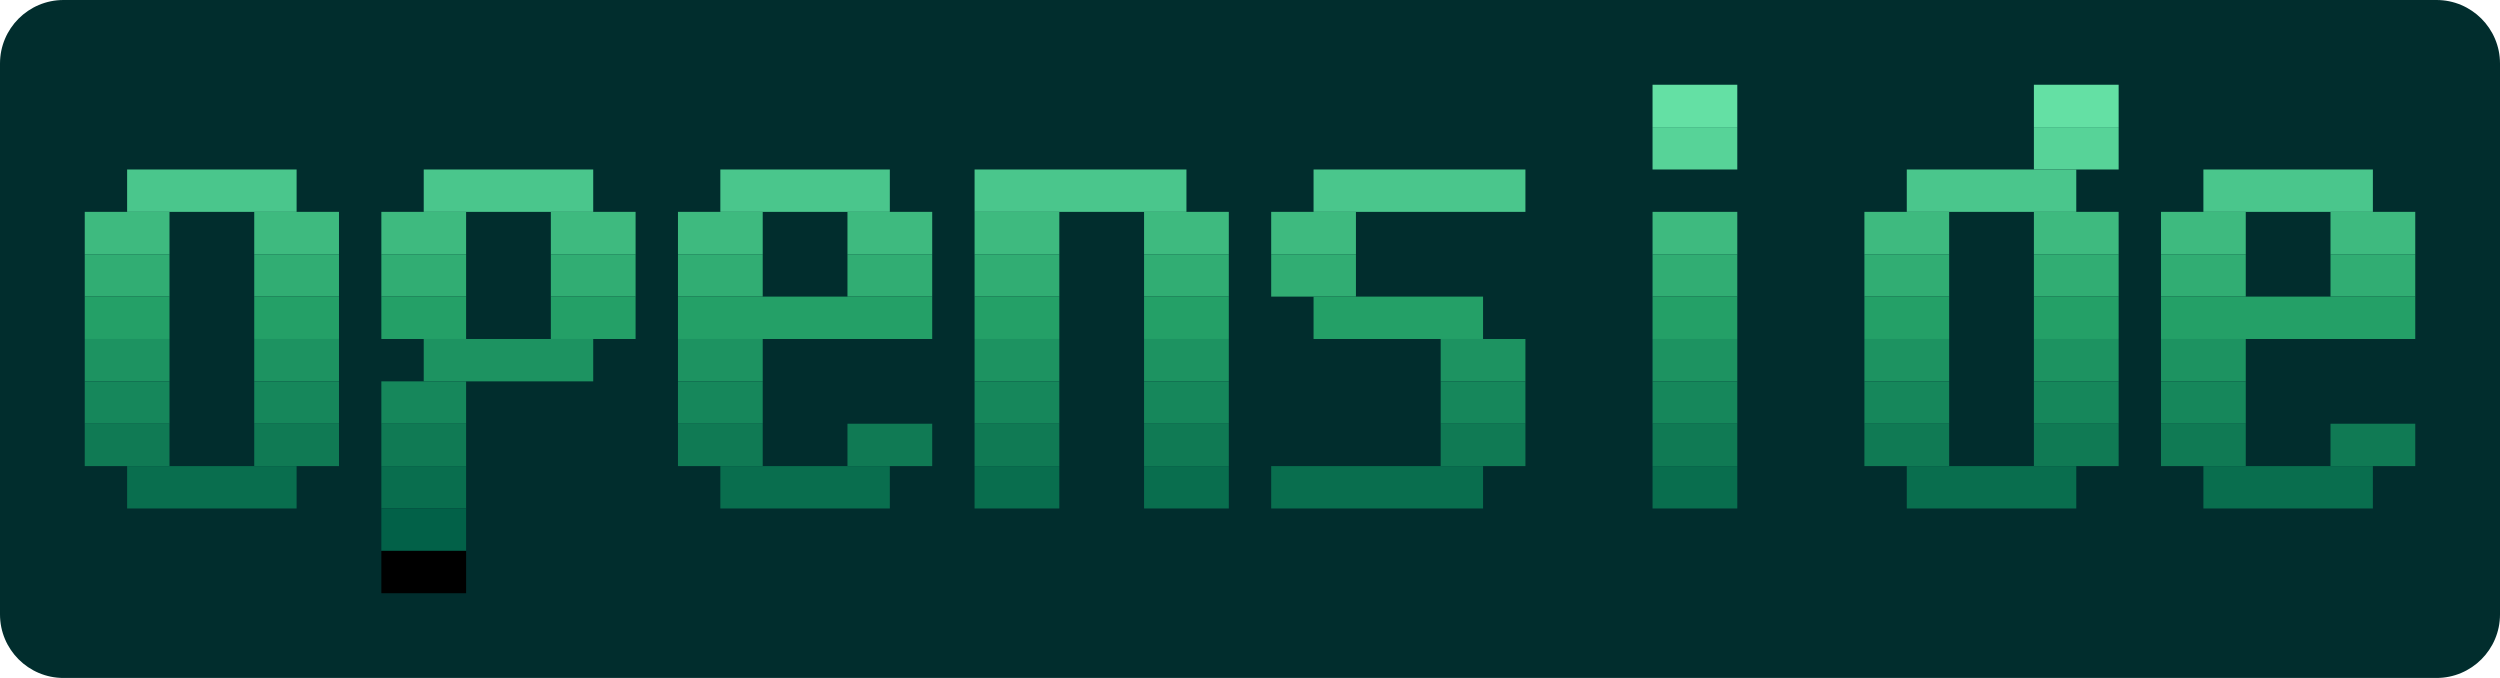
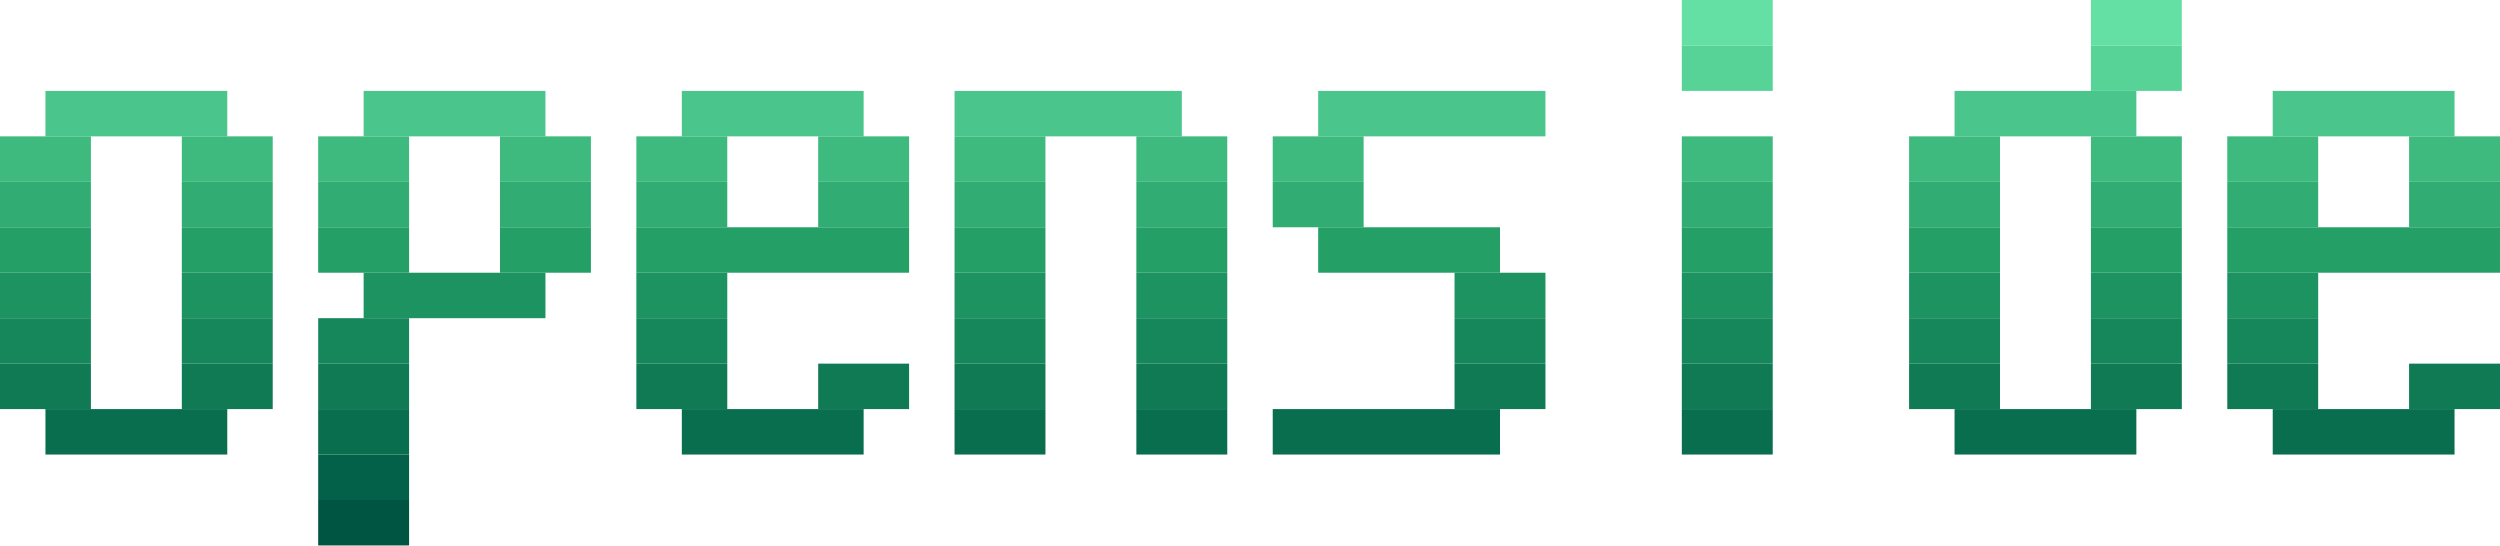
- <svg xmlns="http://www.w3.org/2000/svg" width="708" height="192" viewBox="0 0 708 192">
-   <rect width="708" height="192" rx="18" fill="#012D2D" />
-   <g transform="translate(24,24)">
-     <rect x="444" y="0" width="24" height="12" fill="#64E0A4" />
-     <rect x="552" y="0" width="24" height="12" fill="#64E0A4" />
-     <rect x="444" y="12" width="24" height="12" fill="#57D398" />
-     <rect x="552" y="12" width="24" height="12" fill="#57D398" />
-     <rect x="12" y="24" width="48" height="12" fill="#4AC68C" />
-     <rect x="96" y="24" width="48" height="12" fill="#4AC68C" />
-     <rect x="180" y="24" width="48" height="12" fill="#4AC68C" />
-     <rect x="252" y="24" width="60" height="12" fill="#4AC68C" />
-     <rect x="348" y="24" width="60" height="12" fill="#4AC68C" />
-     <rect x="516" y="24" width="48" height="12" fill="#4AC68C" />
-     <rect x="600" y="24" width="48" height="12" fill="#4AC68C" />
-     <rect x="0" y="36" width="24" height="12" fill="#3EBA7F" />
-     <rect x="48" y="36" width="24" height="12" fill="#3EBA7F" />
-     <rect x="84" y="36" width="24" height="12" fill="#3EBA7F" />
-     <rect x="132" y="36" width="24" height="12" fill="#3EBA7F" />
-     <rect x="168" y="36" width="24" height="12" fill="#3EBA7F" />
-     <rect x="216" y="36" width="24" height="12" fill="#3EBA7F" />
-     <rect x="252" y="36" width="24" height="12" fill="#3EBA7F" />
-     <rect x="300" y="36" width="24" height="12" fill="#3EBA7F" />
-     <rect x="336" y="36" width="24" height="12" fill="#3EBA7F" />
-     <rect x="444" y="36" width="24" height="12" fill="#3EBA7F" />
-     <rect x="504" y="36" width="24" height="12" fill="#3EBA7F" />
-     <rect x="552" y="36" width="24" height="12" fill="#3EBA7F" />
-     <rect x="588" y="36" width="24" height="12" fill="#3EBA7F" />
-     <rect x="636" y="36" width="24" height="12" fill="#3EBA7F" />
-     <rect x="0" y="48" width="24" height="12" fill="#31AD73" />
-     <rect x="48" y="48" width="24" height="12" fill="#31AD73" />
-     <rect x="84" y="48" width="24" height="12" fill="#31AD73" />
-     <rect x="132" y="48" width="24" height="12" fill="#31AD73" />
-     <rect x="168" y="48" width="24" height="12" fill="#31AD73" />
-     <rect x="216" y="48" width="24" height="12" fill="#31AD73" />
-     <rect x="252" y="48" width="24" height="12" fill="#31AD73" />
-     <rect x="300" y="48" width="24" height="12" fill="#31AD73" />
-     <rect x="336" y="48" width="24" height="12" fill="#31AD73" />
-     <rect x="444" y="48" width="24" height="12" fill="#31AD73" />
-     <rect x="504" y="48" width="24" height="12" fill="#31AD73" />
-     <rect x="552" y="48" width="24" height="12" fill="#31AD73" />
-     <rect x="588" y="48" width="24" height="12" fill="#31AD73" />
-     <rect x="636" y="48" width="24" height="12" fill="#31AD73" />
-     <rect x="0" y="60" width="24" height="12" fill="#24A067" />
-     <rect x="48" y="60" width="24" height="12" fill="#24A067" />
-     <rect x="84" y="60" width="24" height="12" fill="#24A067" />
-     <rect x="132" y="60" width="24" height="12" fill="#24A067" />
-     <rect x="168" y="60" width="72" height="12" fill="#24A067" />
-     <rect x="252" y="60" width="24" height="12" fill="#24A067" />
-     <rect x="300" y="60" width="24" height="12" fill="#24A067" />
-     <rect x="348" y="60" width="48" height="12" fill="#24A067" />
-     <rect x="444" y="60" width="24" height="12" fill="#24A067" />
-     <rect x="504" y="60" width="24" height="12" fill="#24A067" />
-     <rect x="552" y="60" width="24" height="12" fill="#24A067" />
-     <rect x="588" y="60" width="72" height="12" fill="#24A067" />
-     <rect x="0" y="72" width="24" height="12" fill="#1D9361" />
-     <rect x="48" y="72" width="24" height="12" fill="#1D9361" />
-     <rect x="96" y="72" width="48" height="12" fill="#1D9361" />
-     <rect x="168" y="72" width="24" height="12" fill="#1D9361" />
-     <rect x="252" y="72" width="24" height="12" fill="#1D9361" />
-     <rect x="300" y="72" width="24" height="12" fill="#1D9361" />
-     <rect x="384" y="72" width="24" height="12" fill="#1D9361" />
-     <rect x="444" y="72" width="24" height="12" fill="#1D9361" />
-     <rect x="504" y="72" width="24" height="12" fill="#1D9361" />
-     <rect x="552" y="72" width="24" height="12" fill="#1D9361" />
-     <rect x="588" y="72" width="24" height="12" fill="#1D9361" />
-     <rect x="0" y="84" width="24" height="12" fill="#16875B" />
-     <rect x="48" y="84" width="24" height="12" fill="#16875B" />
-     <rect x="84" y="84" width="24" height="12" fill="#16875B" />
-     <rect x="168" y="84" width="24" height="12" fill="#16875B" />
-     <rect x="252" y="84" width="24" height="12" fill="#16875B" />
-     <rect x="300" y="84" width="24" height="12" fill="#16875B" />
-     <rect x="384" y="84" width="24" height="12" fill="#16875B" />
-     <rect x="444" y="84" width="24" height="12" fill="#16875B" />
-     <rect x="504" y="84" width="24" height="12" fill="#16875B" />
-     <rect x="552" y="84" width="24" height="12" fill="#16875B" />
-     <rect x="588" y="84" width="24" height="12" fill="#16875B" />
-     <rect x="0" y="96" width="24" height="12" fill="#107A54" />
-     <rect x="48" y="96" width="24" height="12" fill="#107A54" />
-     <rect x="84" y="96" width="24" height="12" fill="#107A54" />
-     <rect x="168" y="96" width="24" height="12" fill="#107A54" />
-     <rect x="216" y="96" width="24" height="12" fill="#107A54" />
-     <rect x="252" y="96" width="24" height="12" fill="#107A54" />
-     <rect x="300" y="96" width="24" height="12" fill="#107A54" />
-     <rect x="384" y="96" width="24" height="12" fill="#107A54" />
-     <rect x="444" y="96" width="24" height="12" fill="#107A54" />
-     <rect x="504" y="96" width="24" height="12" fill="#107A54" />
-     <rect x="552" y="96" width="24" height="12" fill="#107A54" />
-     <rect x="588" y="96" width="24" height="12" fill="#107A54" />
-     <rect x="636" y="96" width="24" height="12" fill="#107A54" />
-     <rect x="12" y="108" width="48" height="12" fill="#096E4E" />
-     <rect x="84" y="108" width="24" height="12" fill="#096E4E" />
-     <rect x="180" y="108" width="48" height="12" fill="#096E4E" />
-     <rect x="252" y="108" width="24" height="12" fill="#096E4E" />
-     <rect x="300" y="108" width="24" height="12" fill="#096E4E" />
-     <rect x="336" y="108" width="60" height="12" fill="#096E4E" />
-     <rect x="444" y="108" width="24" height="12" fill="#096E4E" />
-     <rect x="516" y="108" width="48" height="12" fill="#096E4E" />
-     <rect x="600" y="108" width="48" height="12" fill="#096E4E" />
-     <rect x="84" y="120" width="24" height="12" fill="#026148" />
-     <rect x="84" y="132" width="24" height="12" fill="#-55442" />
+ <svg xmlns="http://www.w3.org/2000/svg" width="660" height="144" viewBox="0 0 660 144">
+   <g fill="rgb(100,224,164)">
+     <rect x="444" y="0" width="24" height="12" />
+     <rect x="552" y="0" width="24" height="12" />
+   </g>
+   <g fill="rgb(87,211,152)">
+     <rect x="444" y="12" width="24" height="12" />
+     <rect x="552" y="12" width="24" height="12" />
+   </g>
+   <g fill="rgb(74,198,140)">
+     <rect x="12" y="24" width="48" height="12" />
+     <rect x="96" y="24" width="48" height="12" />
+     <rect x="180" y="24" width="48" height="12" />
+     <rect x="252" y="24" width="60" height="12" />
+     <rect x="348" y="24" width="60" height="12" />
+     <rect x="516" y="24" width="48" height="12" />
+     <rect x="600" y="24" width="48" height="12" />
+   </g>
+   <g fill="rgb(62,186,127)">
+     <rect x="0" y="36" width="24" height="12" />
+     <rect x="48" y="36" width="24" height="12" />
+     <rect x="84" y="36" width="24" height="12" />
+     <rect x="132" y="36" width="24" height="12" />
+     <rect x="168" y="36" width="24" height="12" />
+     <rect x="216" y="36" width="24" height="12" />
+     <rect x="252" y="36" width="24" height="12" />
+     <rect x="300" y="36" width="24" height="12" />
+     <rect x="336" y="36" width="24" height="12" />
+     <rect x="444" y="36" width="24" height="12" />
+     <rect x="504" y="36" width="24" height="12" />
+     <rect x="552" y="36" width="24" height="12" />
+     <rect x="588" y="36" width="24" height="12" />
+     <rect x="636" y="36" width="24" height="12" />
+   </g>
+   <g fill="rgb(49,173,115)">
+     <rect x="0" y="48" width="24" height="12" />
+     <rect x="48" y="48" width="24" height="12" />
+     <rect x="84" y="48" width="24" height="12" />
+     <rect x="132" y="48" width="24" height="12" />
+     <rect x="168" y="48" width="24" height="12" />
+     <rect x="216" y="48" width="24" height="12" />
+     <rect x="252" y="48" width="24" height="12" />
+     <rect x="300" y="48" width="24" height="12" />
+     <rect x="336" y="48" width="24" height="12" />
+     <rect x="444" y="48" width="24" height="12" />
+     <rect x="504" y="48" width="24" height="12" />
+     <rect x="552" y="48" width="24" height="12" />
+     <rect x="588" y="48" width="24" height="12" />
+     <rect x="636" y="48" width="24" height="12" />
+   </g>
+   <g fill="rgb(36,160,103)">
+     <rect x="0" y="60" width="24" height="12" />
+     <rect x="48" y="60" width="24" height="12" />
+     <rect x="84" y="60" width="24" height="12" />
+     <rect x="132" y="60" width="24" height="12" />
+     <rect x="168" y="60" width="72" height="12" />
+     <rect x="252" y="60" width="24" height="12" />
+     <rect x="300" y="60" width="24" height="12" />
+     <rect x="348" y="60" width="48" height="12" />
+     <rect x="444" y="60" width="24" height="12" />
+     <rect x="504" y="60" width="24" height="12" />
+     <rect x="552" y="60" width="24" height="12" />
+     <rect x="588" y="60" width="72" height="12" />
+   </g>
+   <g fill="rgb(29,147,97)">
+     <rect x="0" y="72" width="24" height="12" />
+     <rect x="48" y="72" width="24" height="12" />
+     <rect x="96" y="72" width="48" height="12" />
+     <rect x="168" y="72" width="24" height="12" />
+     <rect x="252" y="72" width="24" height="12" />
+     <rect x="300" y="72" width="24" height="12" />
+     <rect x="384" y="72" width="24" height="12" />
+     <rect x="444" y="72" width="24" height="12" />
+     <rect x="504" y="72" width="24" height="12" />
+     <rect x="552" y="72" width="24" height="12" />
+     <rect x="588" y="72" width="24" height="12" />
+   </g>
+   <g fill="rgb(22,135,91)">
+     <rect x="0" y="84" width="24" height="12" />
+     <rect x="48" y="84" width="24" height="12" />
+     <rect x="84" y="84" width="24" height="12" />
+     <rect x="168" y="84" width="24" height="12" />
+     <rect x="252" y="84" width="24" height="12" />
+     <rect x="300" y="84" width="24" height="12" />
+     <rect x="384" y="84" width="24" height="12" />
+     <rect x="444" y="84" width="24" height="12" />
+     <rect x="504" y="84" width="24" height="12" />
+     <rect x="552" y="84" width="24" height="12" />
+     <rect x="588" y="84" width="24" height="12" />
+   </g>
+   <g fill="rgb(16,122,84)">
+     <rect x="0" y="96" width="24" height="12" />
+     <rect x="48" y="96" width="24" height="12" />
+     <rect x="84" y="96" width="24" height="12" />
+     <rect x="168" y="96" width="24" height="12" />
+     <rect x="216" y="96" width="24" height="12" />
+     <rect x="252" y="96" width="24" height="12" />
+     <rect x="300" y="96" width="24" height="12" />
+     <rect x="384" y="96" width="24" height="12" />
+     <rect x="444" y="96" width="24" height="12" />
+     <rect x="504" y="96" width="24" height="12" />
+     <rect x="552" y="96" width="24" height="12" />
+     <rect x="588" y="96" width="24" height="12" />
+     <rect x="636" y="96" width="24" height="12" />
+   </g>
+   <g fill="rgb(9,110,78)">
+     <rect x="12" y="108" width="48" height="12" />
+     <rect x="84" y="108" width="24" height="12" />
+     <rect x="180" y="108" width="48" height="12" />
+     <rect x="252" y="108" width="24" height="12" />
+     <rect x="300" y="108" width="24" height="12" />
+     <rect x="336" y="108" width="60" height="12" />
+     <rect x="444" y="108" width="24" height="12" />
+     <rect x="516" y="108" width="48" height="12" />
+     <rect x="600" y="108" width="48" height="12" />
+   </g>
+   <g fill="rgb(2,97,72)">
+     <rect x="84" y="120" width="24" height="12" />
+   </g>
+   <g fill="rgb(-5,84,66)">
+     <rect x="84" y="132" width="24" height="12" />
  </g>
</svg>
